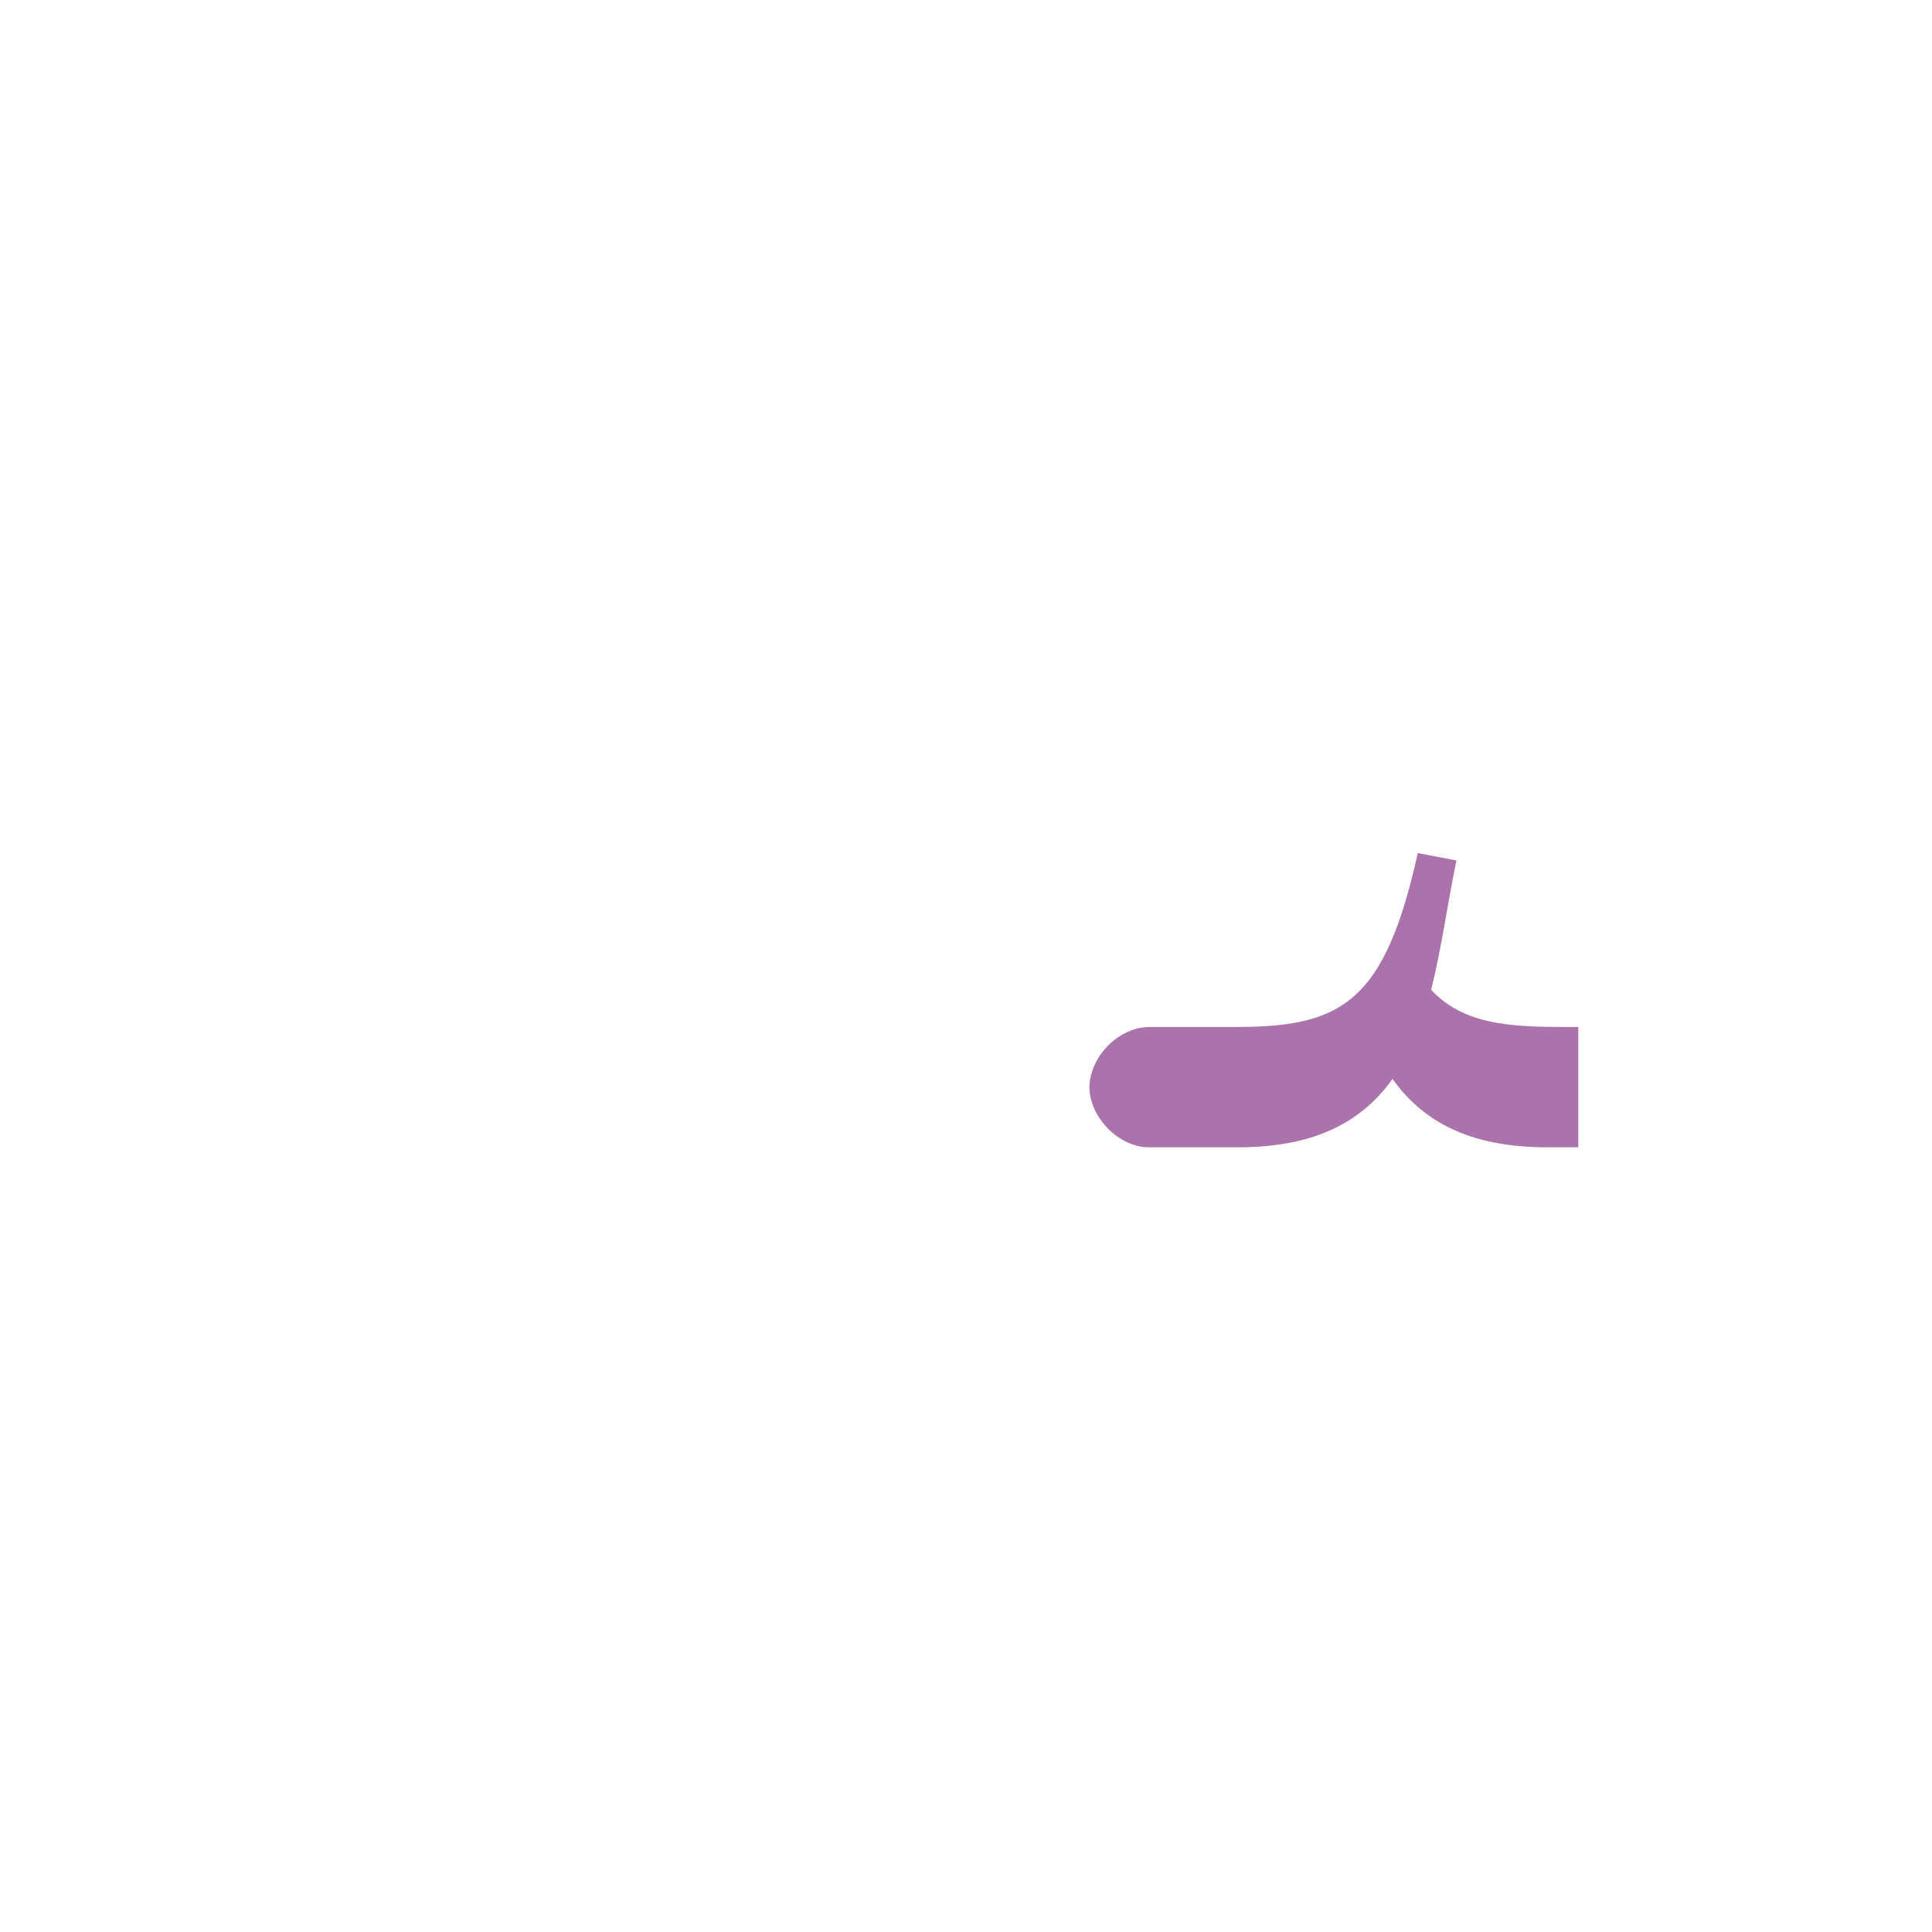
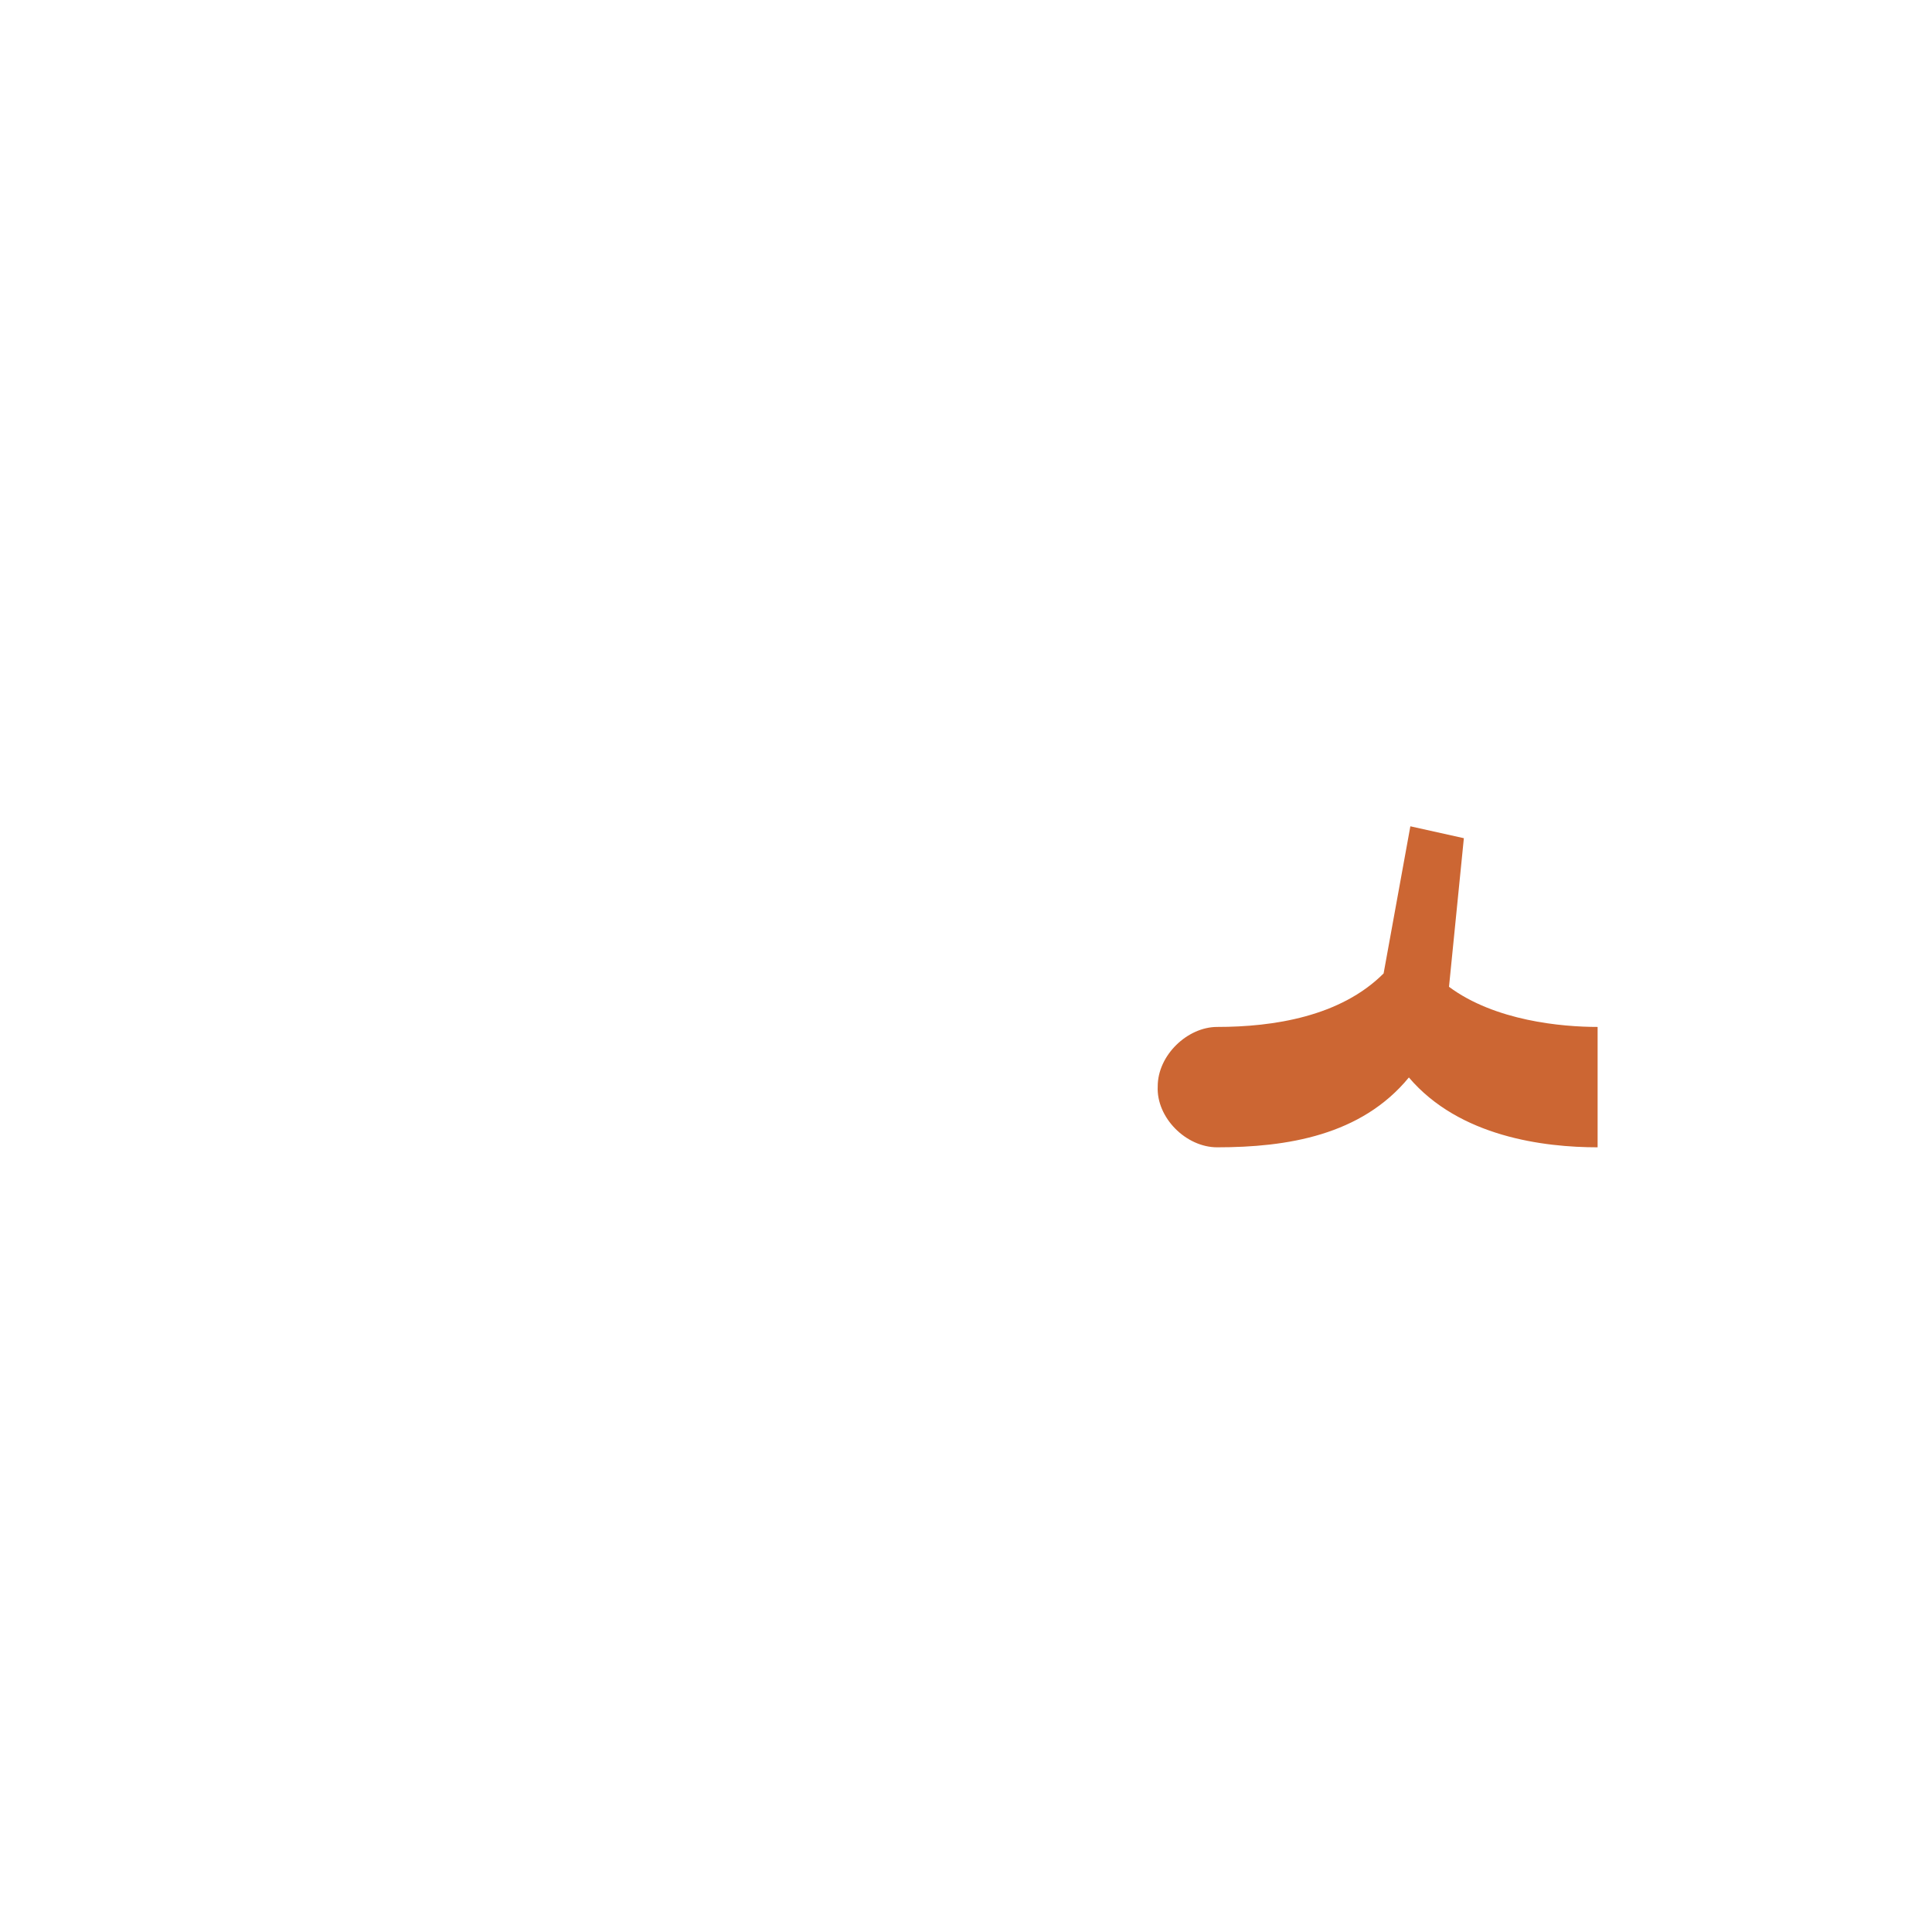
<svg xmlns="http://www.w3.org/2000/svg" xml:space="preserve" width="1300px" height="1300px" version="1.0" style="shape-rendering:geometricPrecision; text-rendering:geometricPrecision; image-rendering:optimizeQuality; fill-rule:evenodd; clip-rule:evenodd" viewBox="0 0 1300 1056">
  <defs>
    <style type="text/css">
   
+     .fil2 {fill:#999933;fill-opacity:0.502}
    .fil0 {fill:#660066;fill-opacity:0.549}
+     .fil3 {fill:red;fill-opacity:0.549}
    .fil1 {fill:#CC6633}
   
  </style>
  </defs>
  <g id="_100:master" visibility="hidden">
    <path class="fil0" d="M980 457l-33 -7c-17,83 -31,119 -114,119l-60 0 0 81 60 0c125,0 128,-100 147,-193z" />
    <path class="fil1" d="M774 650l0 -81c-21,0 -40,19 -41,40 0,21 20,41 41,41z" />
    <path class="fil0" d="M915 555l33 -33c23,49 67,47 114,47l0 81 -21 0c-80,0 -110,-41 -126,-95z" />
  </g>
-   <g id="Layer_x0020_1">
-     <path class="fil0" d="M980 457c-6,29 -10,59 -17,87 24,26 61,25 99,25l0 81 -21 0c-53,0 -84,-18 -104,-46 -20,28 -51,46 -104,46l-60 0 0 0c-20,0 -40,-20 -40,-41 1,-21 20,-40 41,-40l0 0 59 0c71,0 99,-18 121,-117l26 5z" />
+   <g id="Layer_x0020_1" visibility="hidden">
+     <path class="fil0" d="M980 457l-26 -5c-22,99 -50,117 -121,117l-60 0 0 81 60 0c125,0 128,-100 147,-193z" />
+     <path class="fil1" d="M774 650l0 -81c-21,0 -40,19 -41,40 0,21 20,41 41,41z" />
+     <path class="fil0" d="M915 555l33 -33c23,49 67,47 114,47l0 81 -21 0c-80,0 -110,-41 -126,-95z" />
+   </g>
+   <g id="Layer_x0020_2" visibility="hidden">
+     <path class="fil1" d="M793 650l0 -81c-20,0 -40,19 -40,40 -1,21 20,41 40,41z" />
+     <path class="fil0" d="M1077 650l0 -81 -1 0c-62,0 -98,-19 -114,-119l-30 22c8,78 27,178 144,178l1 0z" />
+     <path class="fil2" d="M965 514l22 51c-22,61 -74,85 -150,85l-45 0 0 -81 45 0c26,0 48,-4 67,-10 26,-8 47,-26 61,-45z" />
+   </g>
+   <g id="Layer_x0020_3" visibility="hidden">
+     <path class="fil1" d="M813 650l0 -81c-21,0 -40,19 -41,40 0,21 20,41 41,41z" />
+     <path class="fil0" d="M1077 650l0 -81 -1 0c-65,0 -98,-39 -101,-140l-32 18c-3,78 3,203 133,203l1 0z" />
+     <path class="fil2" d="M965 514l22 51c-22,61 -74,85 -150,85l-24 0 0 -81 24 0c26,0 48,-4 67,-10 26,-8 47,-26 61,-45z" />
+   </g>
+   <g id="Layer_x0020_4" visibility="hidden">
+     <path class="fil1" d="M813 650l0 -81c-20,0 -40,19 -40,40 -1,21 20,41 40,41z" />
+     <path class="fil3" d="M816 569l-4 0 0 81c155,0 163,-95 176,-222l-29 -3c-13,107 -55,144 -143,144z" />
+     <path class="fil2" d="M976 522l-27 45c22,59 75,83 149,83l0 -81c-25,0 -48,-4 -67,-10 -22,-7 -41,-21 -55,-37z" />
+   </g>
+   <g id="Layer_x0020_5">
+     <path class="fil1" d="M819 569c38,0 83,-7 112,-36l18 -99 36 8 -10 100c31,23 76,27 100,27l0 81c-36,0 -93,-7 -127,-47 -32,39 -82,47 -129,47 -21,0 -41,-20 -40,-41 0,-21 20,-40 40,-40l0 0z" />
  </g>
</svg>
